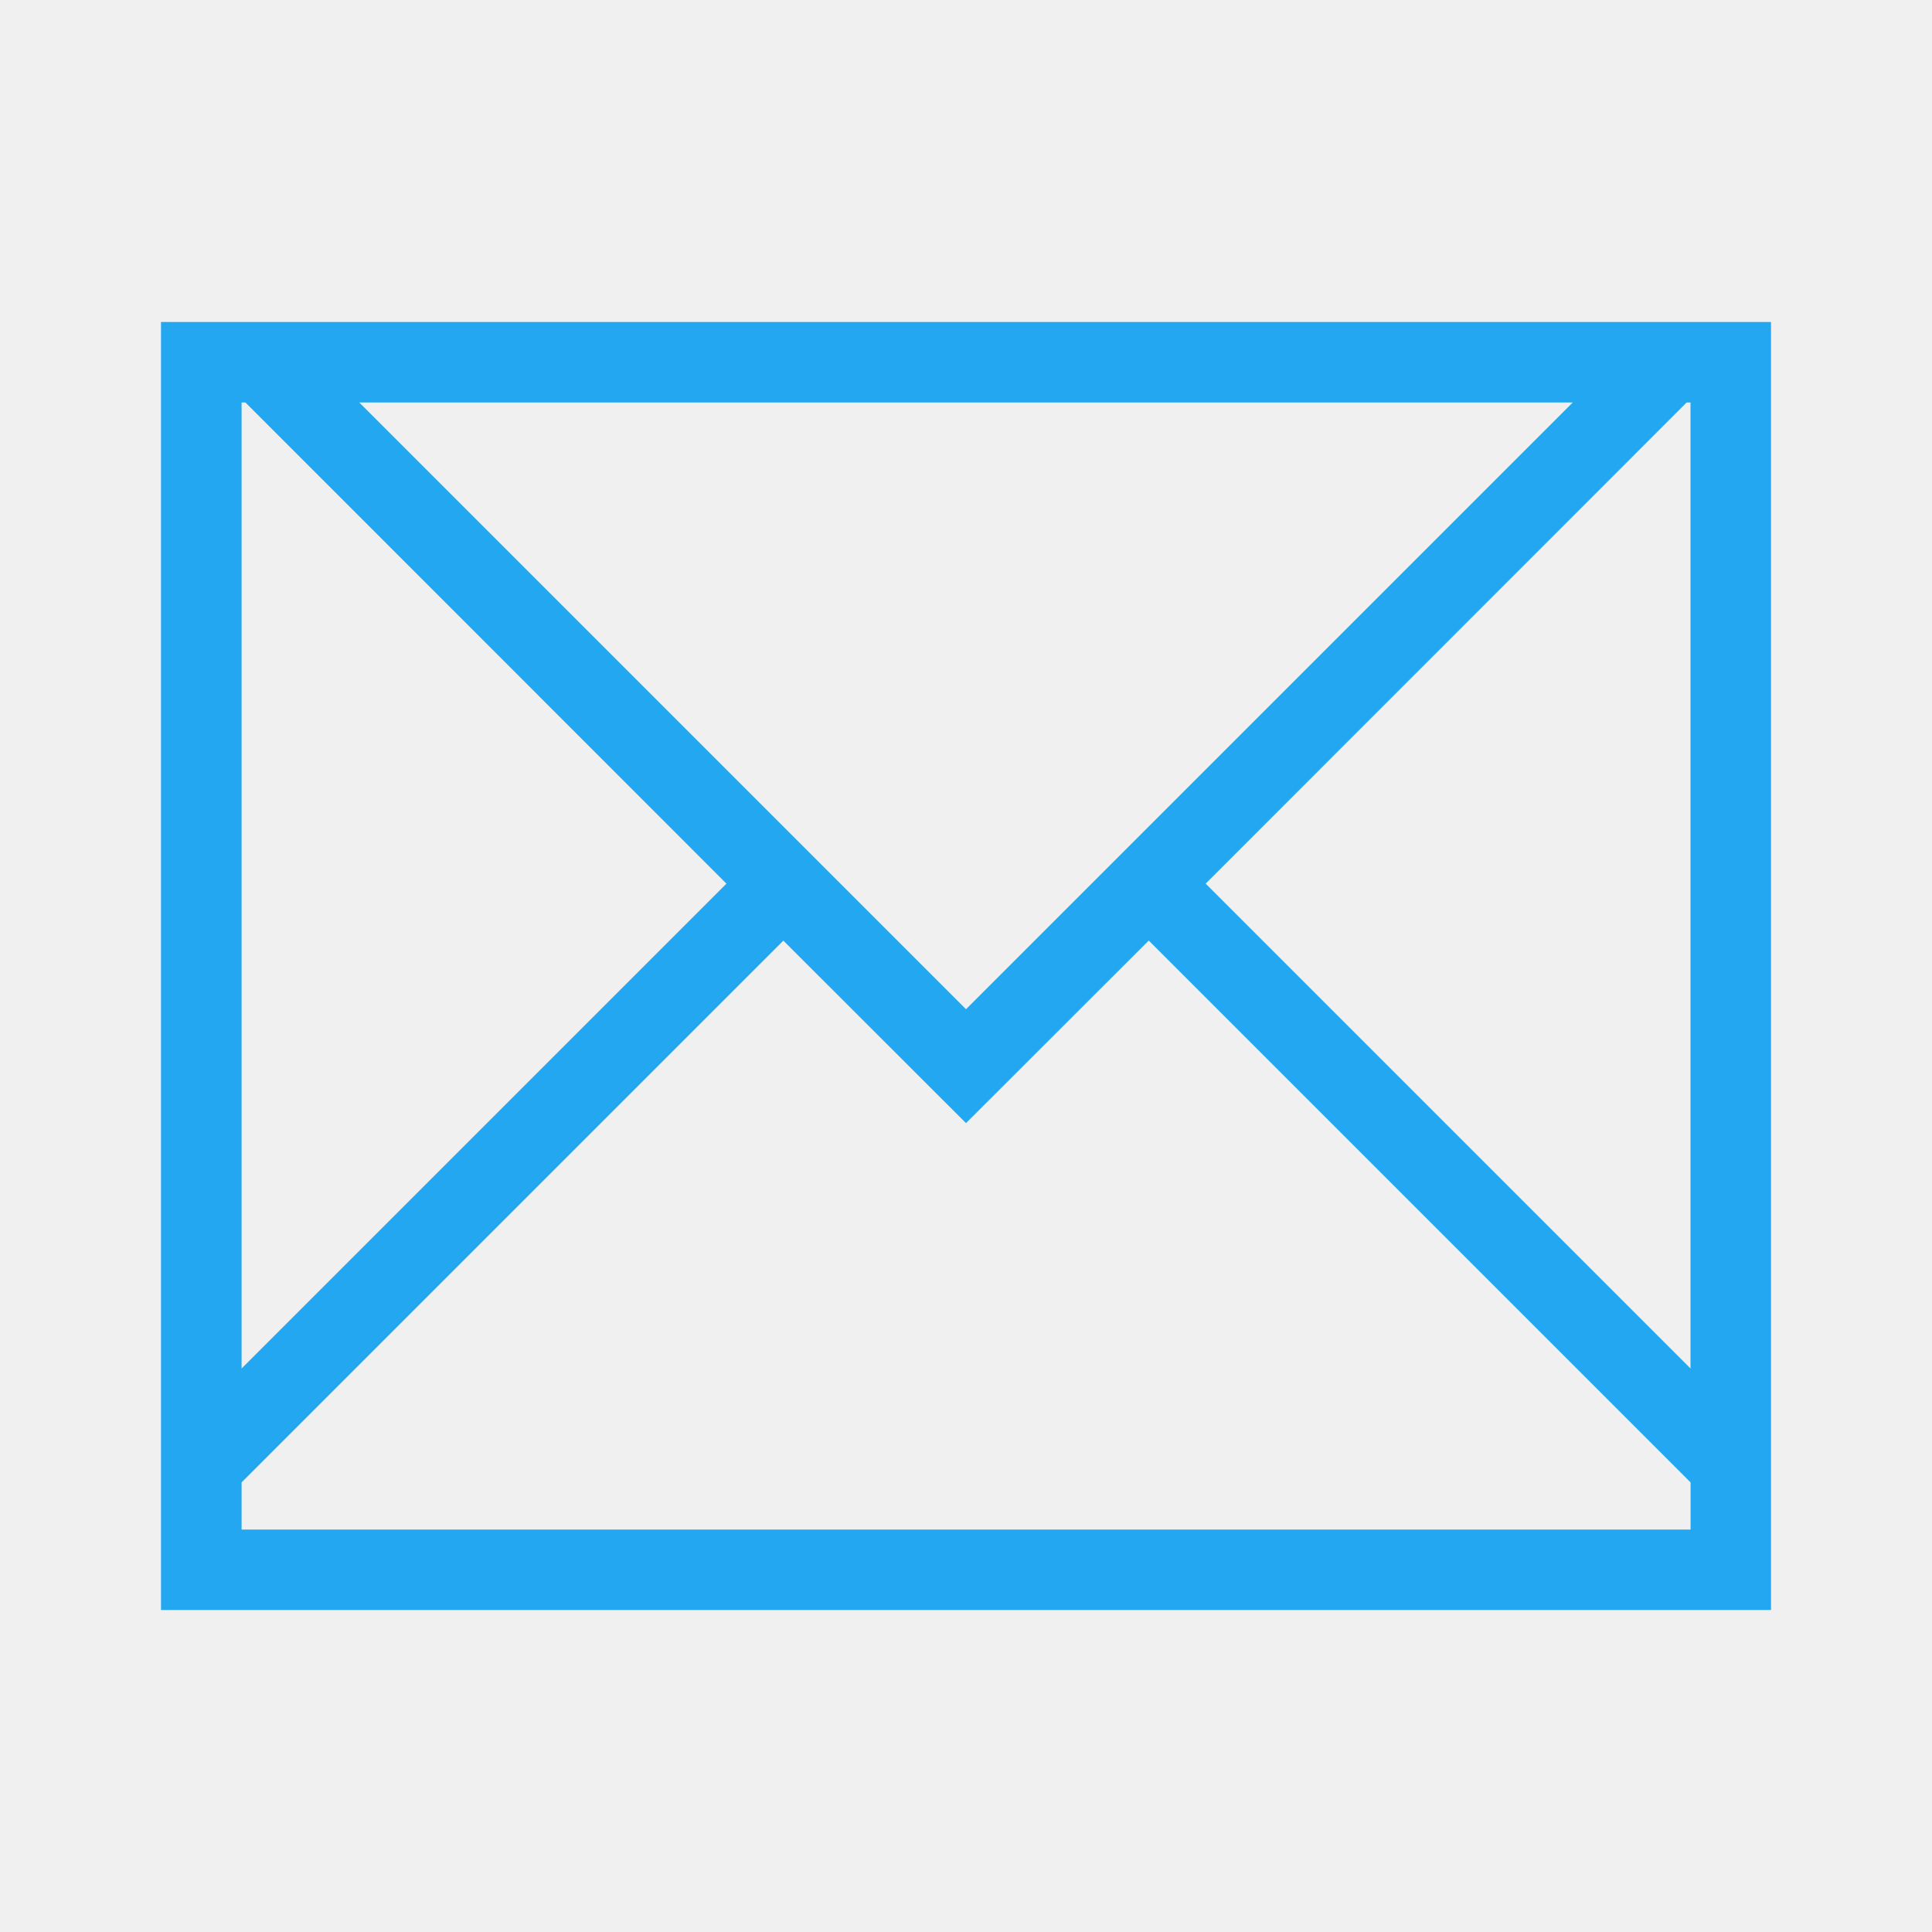
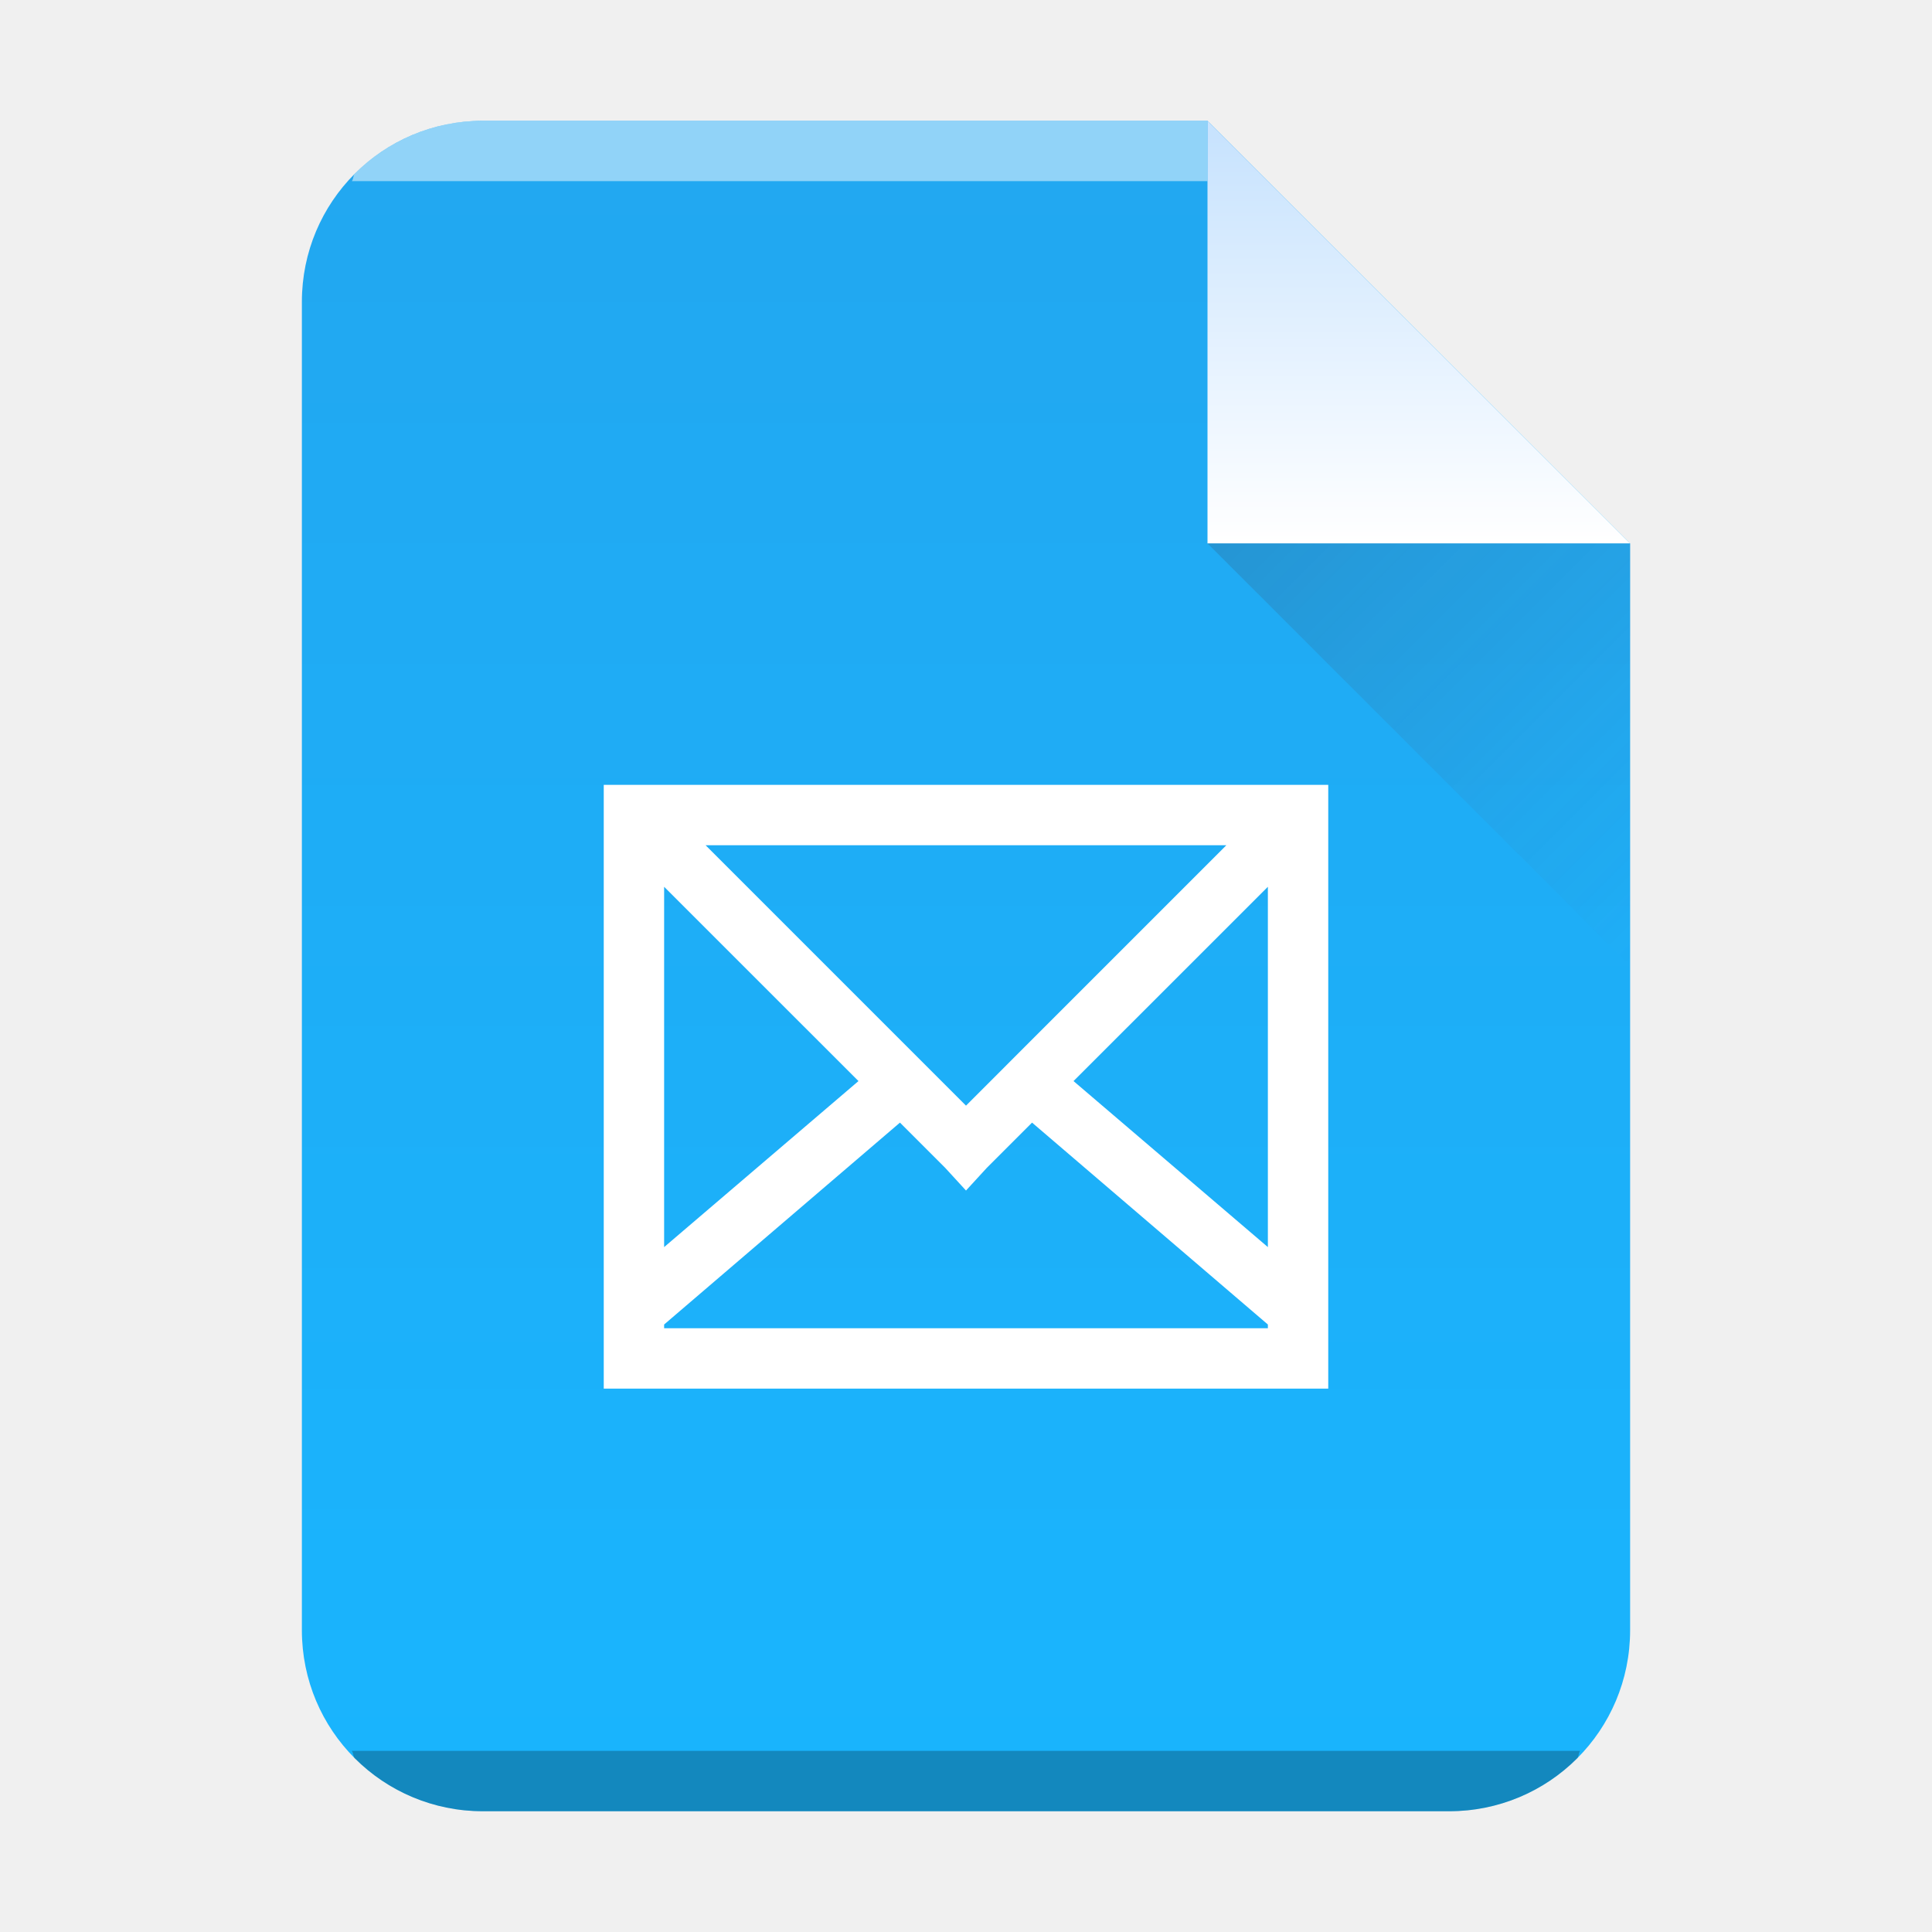
- <svg xmlns="http://www.w3.org/2000/svg" width="24" version="1.1" height="24" viewBox="0 0 24 24">
-   <defs id="defs3871" />
-   <g transform="translate(1,1)">
-     <g id="layer1" transform="matrix(1 0 0 1 -326 -534.3622)">
-       <path style="stroke-opacity:0.55;fill:#22a7f0;stroke-width:2.8" id="rect4144" d="m 327,537.362 0,1 0,14 0,0.414 0,0.586 1,0 19,0 0,-0.586 0,-0.414 0,-1 0,-14 -0.049,0 -0.951,0 -17.537,0 -0.463,0 -1,0 z m 1,1 0.049,0 5.975,5.977 -6.023,6.023 0,-12 z m 1.463,0 15.074,0 -7.537,7.537 -7.537,-7.537 z m 16.488,0 0.049,0 0,12 -6.023,-6.023 5.975,-5.977 z m -11.221,6.684 2.27,2.268 2.27,-2.268 6.268,6.268 0.463,0.463 0,0.586 -18,0 0,-0.586 0.463,-0.463 6.268,-6.268 z" />
-     </g>
-   </g>
+ <svg xmlns="http://www.w3.org/2000/svg" xmlns:xlink="http://www.w3.org/1999/xlink" width="32" height="32">
+   <defs>
+     <linearGradient id="c">
+       <stop offset="0" stop-color="#19b5fe" />
+       <stop offset="1" stop-color="#22a7f0" />
+     </linearGradient>
+     <linearGradient xlink:href="#a" id="e" y1="61" y2="47" x2="0" gradientUnits="userSpaceOnUse" gradientTransform="matrix(.48276 0 0 -.48276 385.261 547.488)" />
+     <linearGradient id="a">
+       <stop stop-color="#c8e3fe" />
+       <stop offset="1" stop-color="#fff" />
+     </linearGradient>
+     <linearGradient xlink:href="#b" id="f" y1="31" x1="54" y2="16.5" x2="39.5" gradientUnits="userSpaceOnUse" gradientTransform="matrix(0 -.48276 -.48276 0 419.537 550.867)" />
+     <linearGradient id="b">
+       <stop stop-color="#383e51" />
+       <stop offset="1" stop-color="#655c6f" stop-opacity="0" />
+     </linearGradient>
+     <linearGradient xlink:href="#c" id="d" x1="5" y1="30" x2="5" y2="2" gradientUnits="userSpaceOnUse" gradientTransform="translate(364.571 515.798)" />
+   </defs>
+   <path d="M404.571 517.798h-12c-1.662 0-3 1.338-3 3v22c0 1.662 1.338 3 3 3h16c1.662 0 3-1.338 3-3v-18z" fill="url(#d)" transform="translate(-384.571 -515.798)" />
+   <path d="M8 2a2.99 2.99 0 00-2.123.877c-.031.031-.02.09-.05.123H20V2z" color="#000" opacity=".5" fill="#fff" />
+   <path d="M5.826 29c.03.033.02.092.051.123A2.99 2.99 0 008 30h16a2.99 2.99 0 002.123-.877c.031-.031.02-.09.05-.123z" color="#000" opacity=".25" />
+   <path d="M411.571 524.798l-7-7v7z" fill="url(#e)" fill-rule="evenodd" transform="translate(-384.571 -515.798)" />
+   <path d="M411.571 531.798l-7-7h7z" opacity=".2" fill="url(#f)" fill-rule="evenodd" transform="translate(-384.571 -515.798)" />
+   <path style="line-height:normal;-inkscape-font-specification:Sans;text-indent:0;text-align:start;text-decoration-line:none;text-transform:none;block-progression:tb;marker:none" d="M10 13v10h12V13H10zm1.688 1h8.624l-3.25 3.25-.718.719-.344.344-.344-.344-.719-.719-3.25-3.25zm-.688.688l3.219 3.218L11 20.656v-5.968zm10 0v5.968l-3.219-2.75L21 14.688zm-6.094 3.906l.75.75.344.375.344-.375.75-.75L21 21.938V22H11v-.062l3.906-3.344z" color="#000" font-weight="400" font-family="Sans" overflow="visible" fill="#fff" />
</svg>
